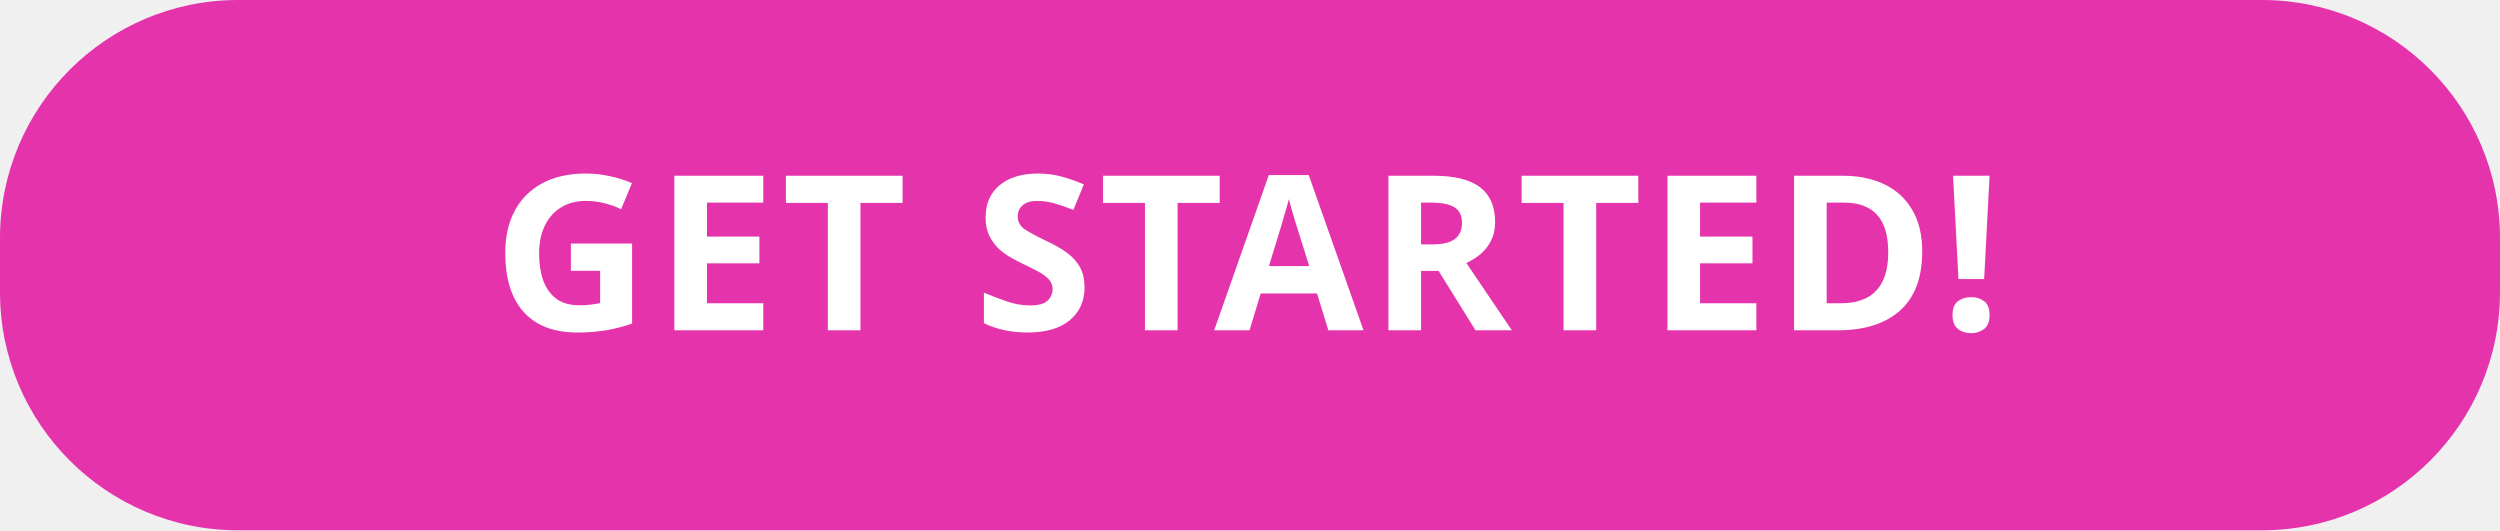
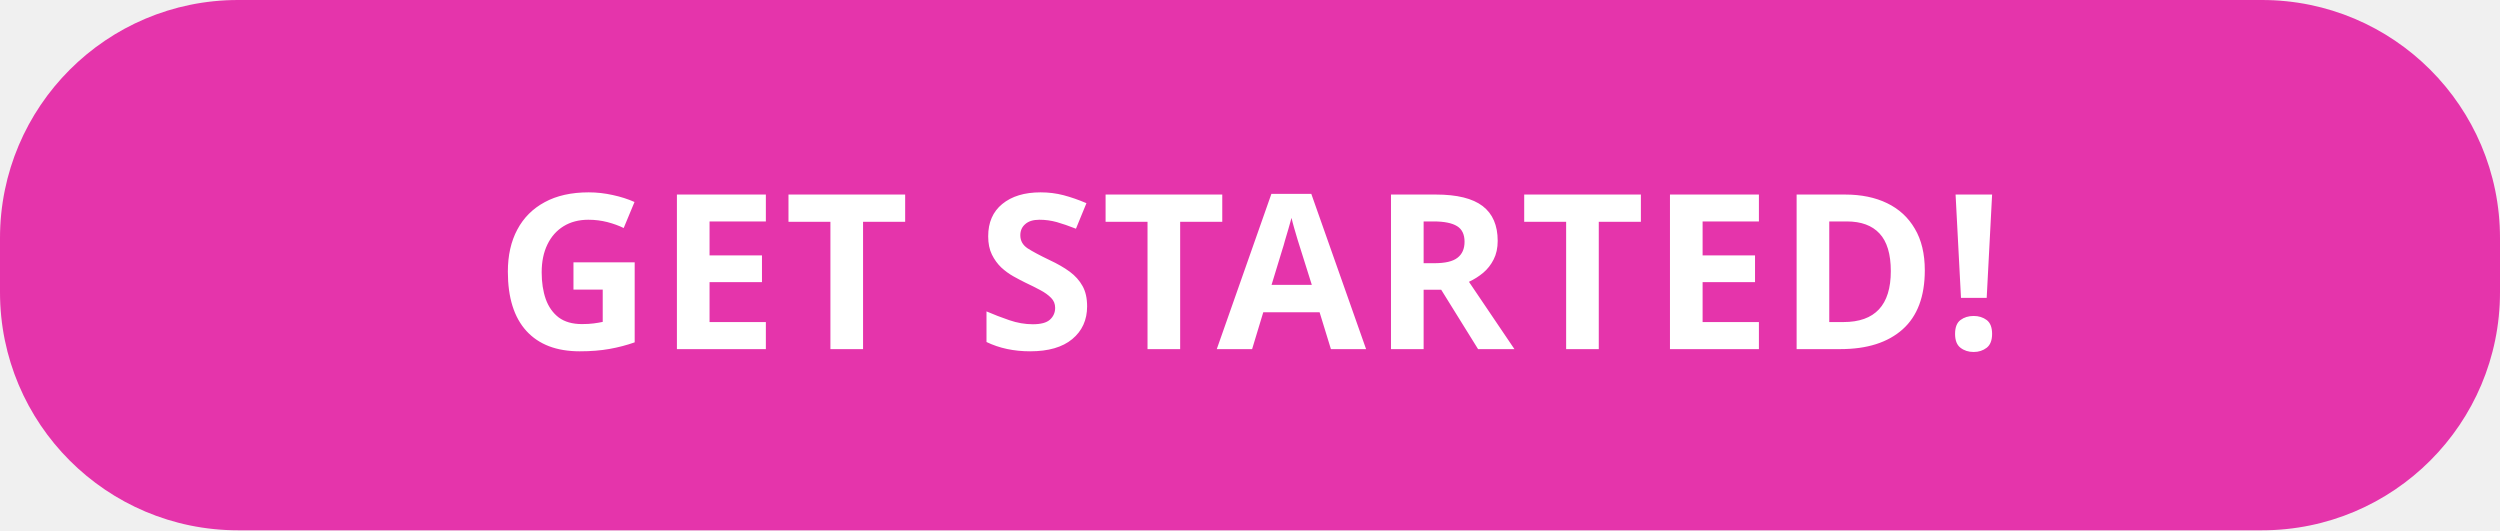
<svg xmlns="http://www.w3.org/2000/svg" width="231px" height="49px" viewBox="0 0 231 49" version="1.1">
  <defs />
  <g id="Page-1" stroke="none" stroke-width="1" fill="none" fill-rule="evenodd">
    <g id="Group">
      <rect id="Rectangle" fill="#E534AB" x="0" y="0" width="231" height="49" rx="22" />
      <text id="Get-Started!" font-family="SourceSansPro-Bold, Source Sans Pro" font-size="20" font-weight="bold" line-spacing="20" letter-spacing="0.5" fill="#FFFFFF">
-         <tspan x="45.53" y="30.52">GET STARTED!</tspan>
+         <tspan x="50%" y="50%" text-anchor="middle" dominant-baseline="central">GET STARTED!</tspan>
      </text>
    </g>
  </g>
</svg>
